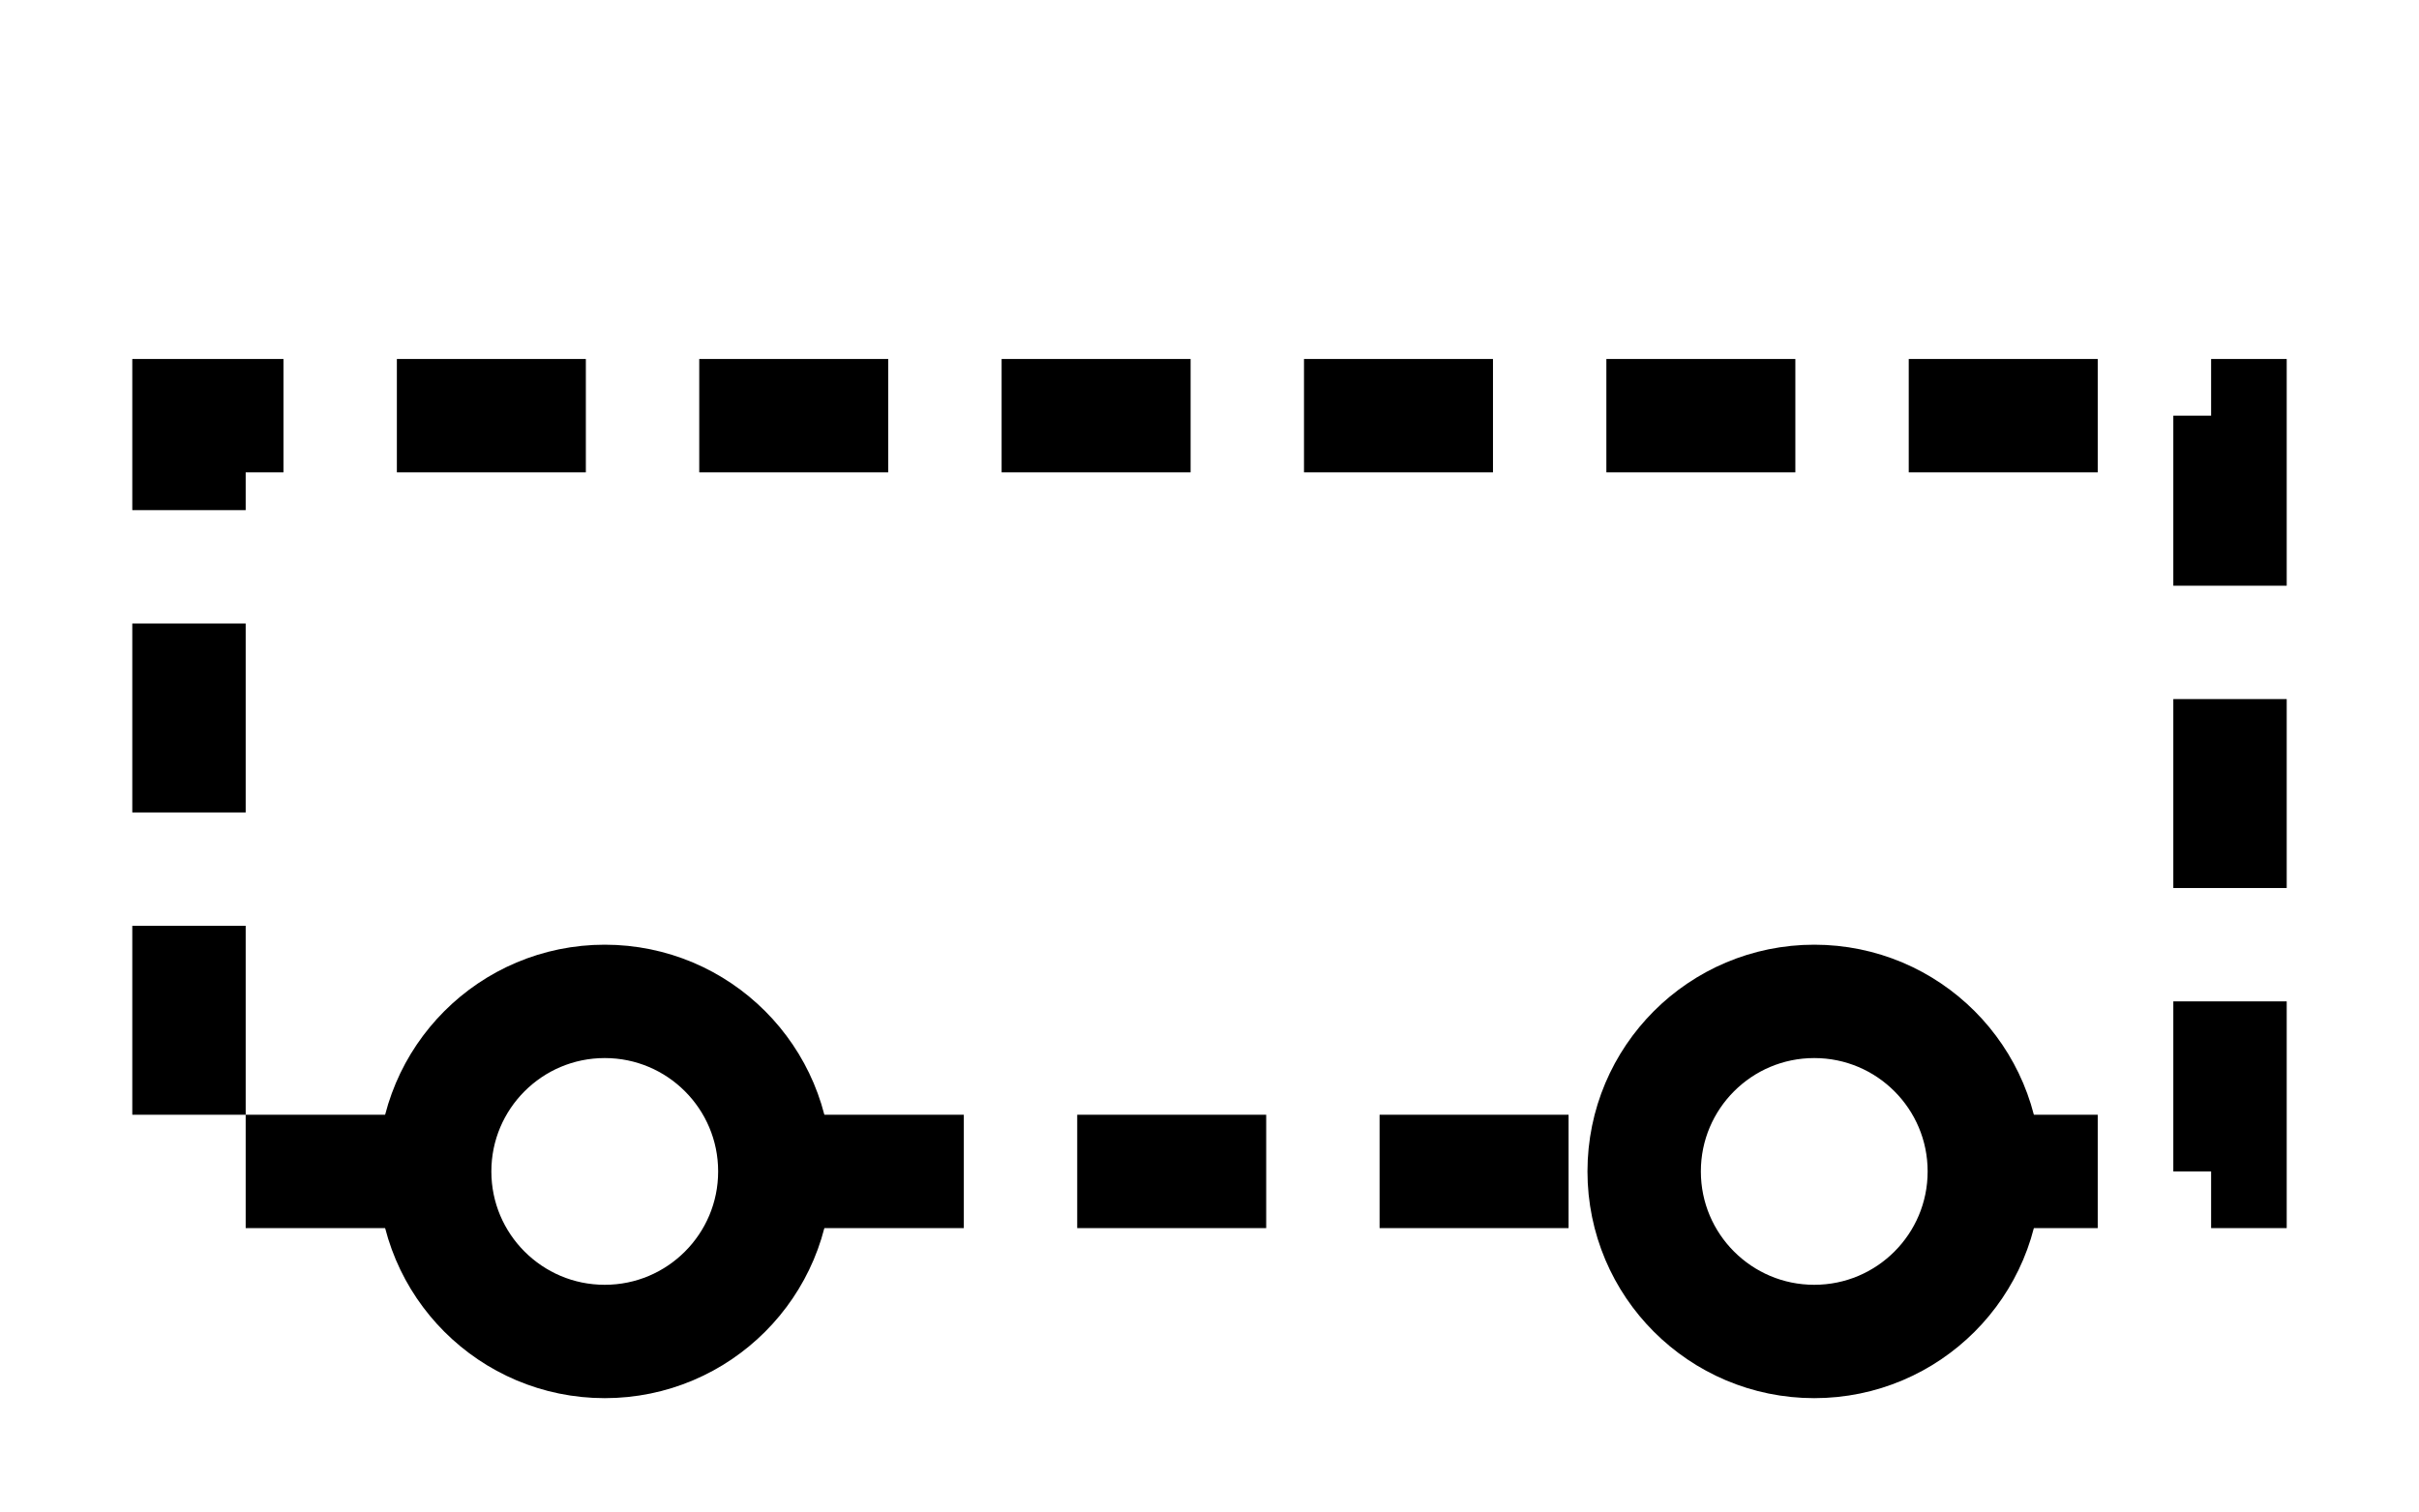
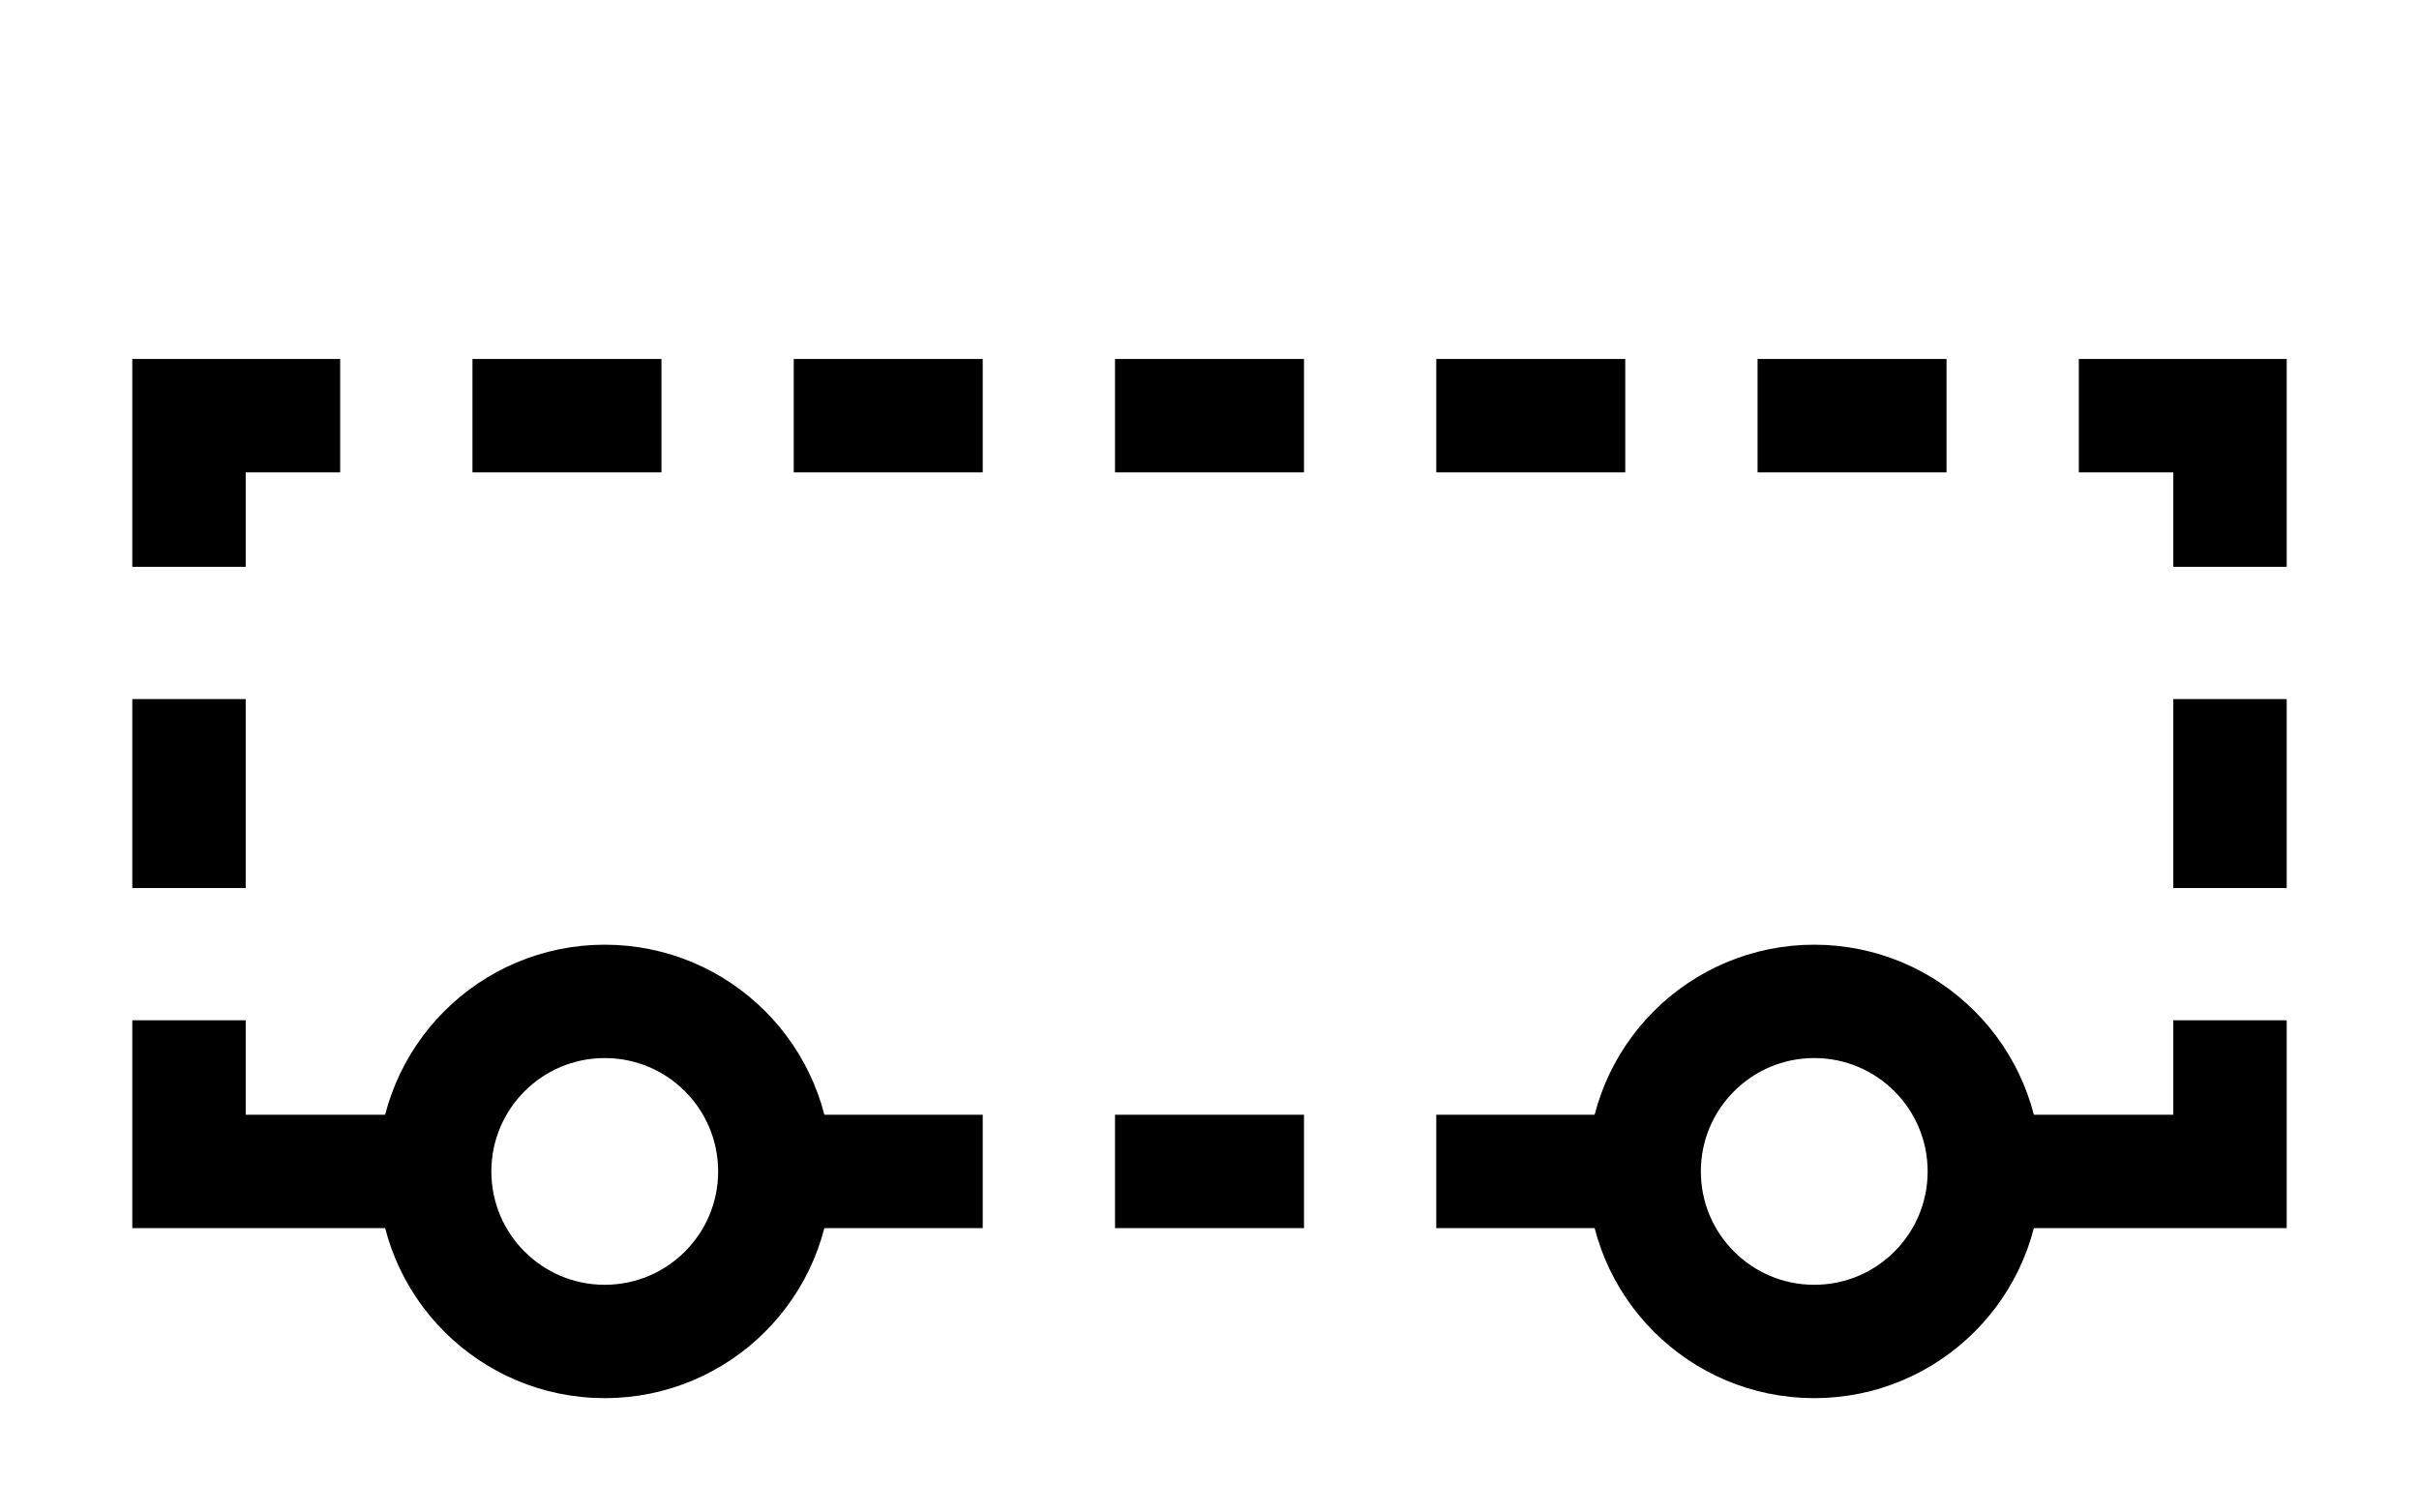
<svg xmlns="http://www.w3.org/2000/svg" viewBox="0 0 32 20" fill="none" stroke="#000" stroke-width="1.5">
-   <path d="M5.75 15.5H2.5V5.5H29.5V15.5H26.25M10.25 15.5H21.75" stroke-dasharray="2.5 1.5" />
+   <path d="M2.5 7.5V5.5H4.5M27.5 5.5H29.5V7.5M2.5 13.5V15.5H5.75M26.25 15.5H29.5V13.5M6.25 5.5H8.75M10.5 5.5H13M14.75 5.5H17.25M19 5.5H21.5M23.25 5.5H25.75M2.5 9.25V11.75M29.5 9.25V11.75M10.25 15.5H13M14.75 15.5H17.25M19 15.5H21.75" />
  <circle cx="8" cy="15.5" r="2.25" />
  <circle cx="24" cy="15.5" r="2.25" />
</svg>
